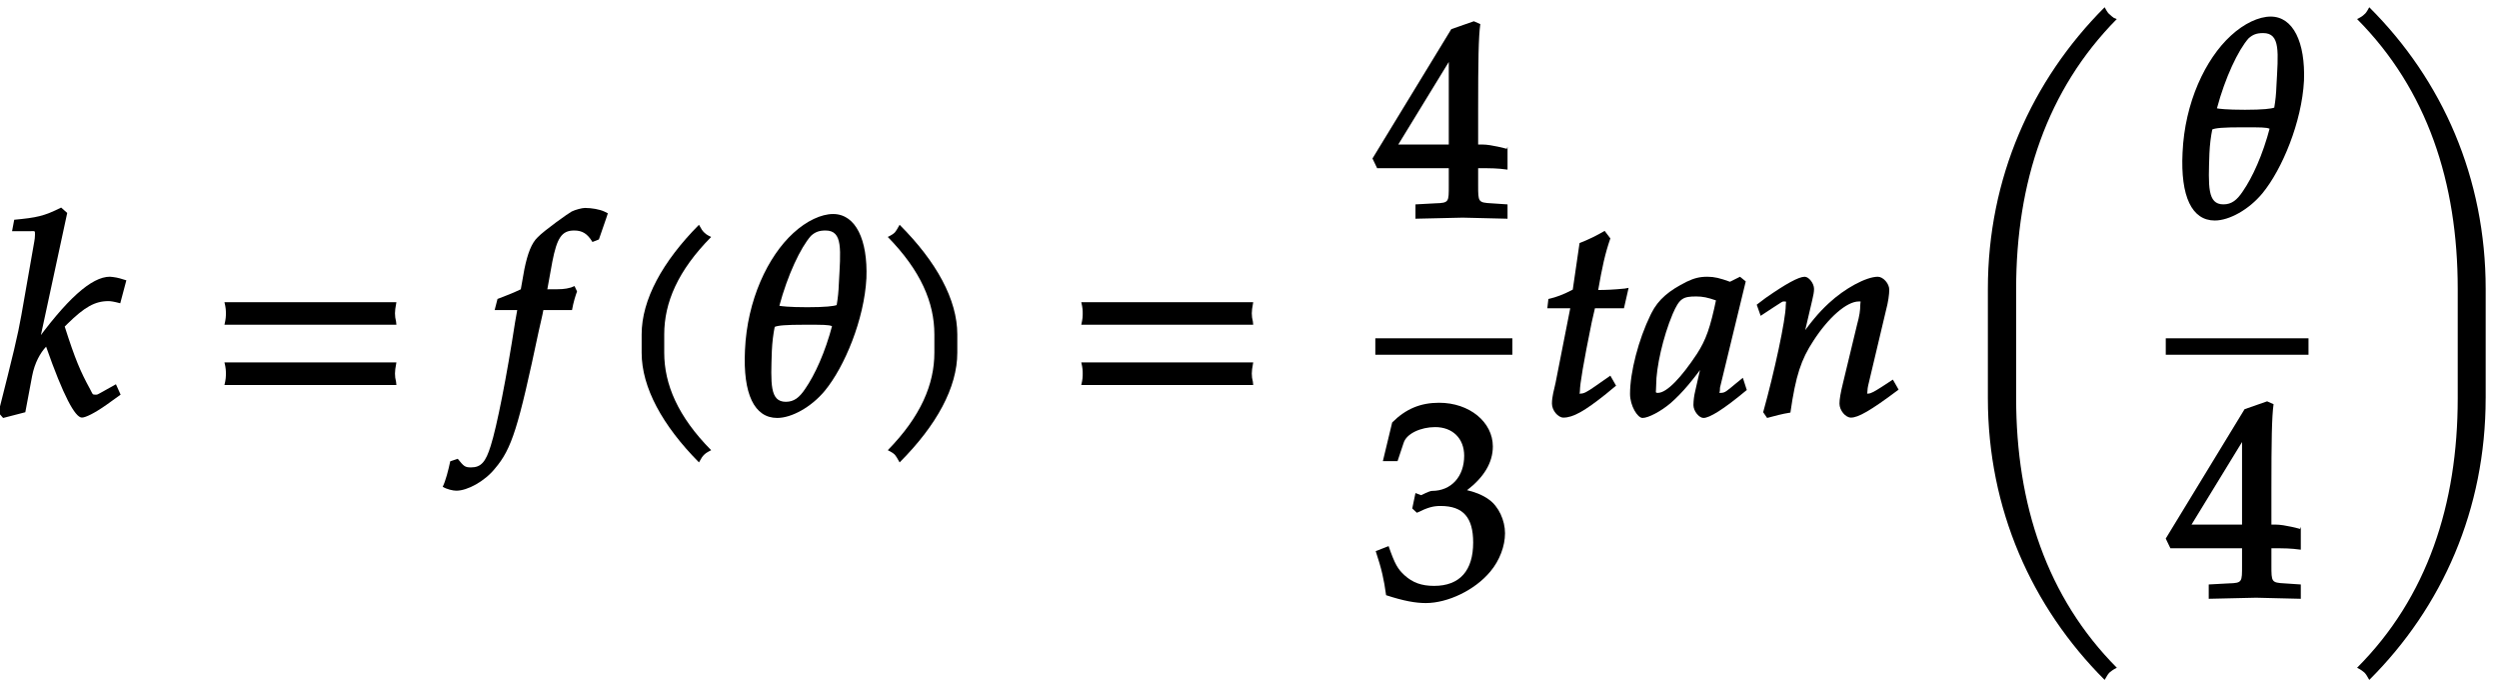
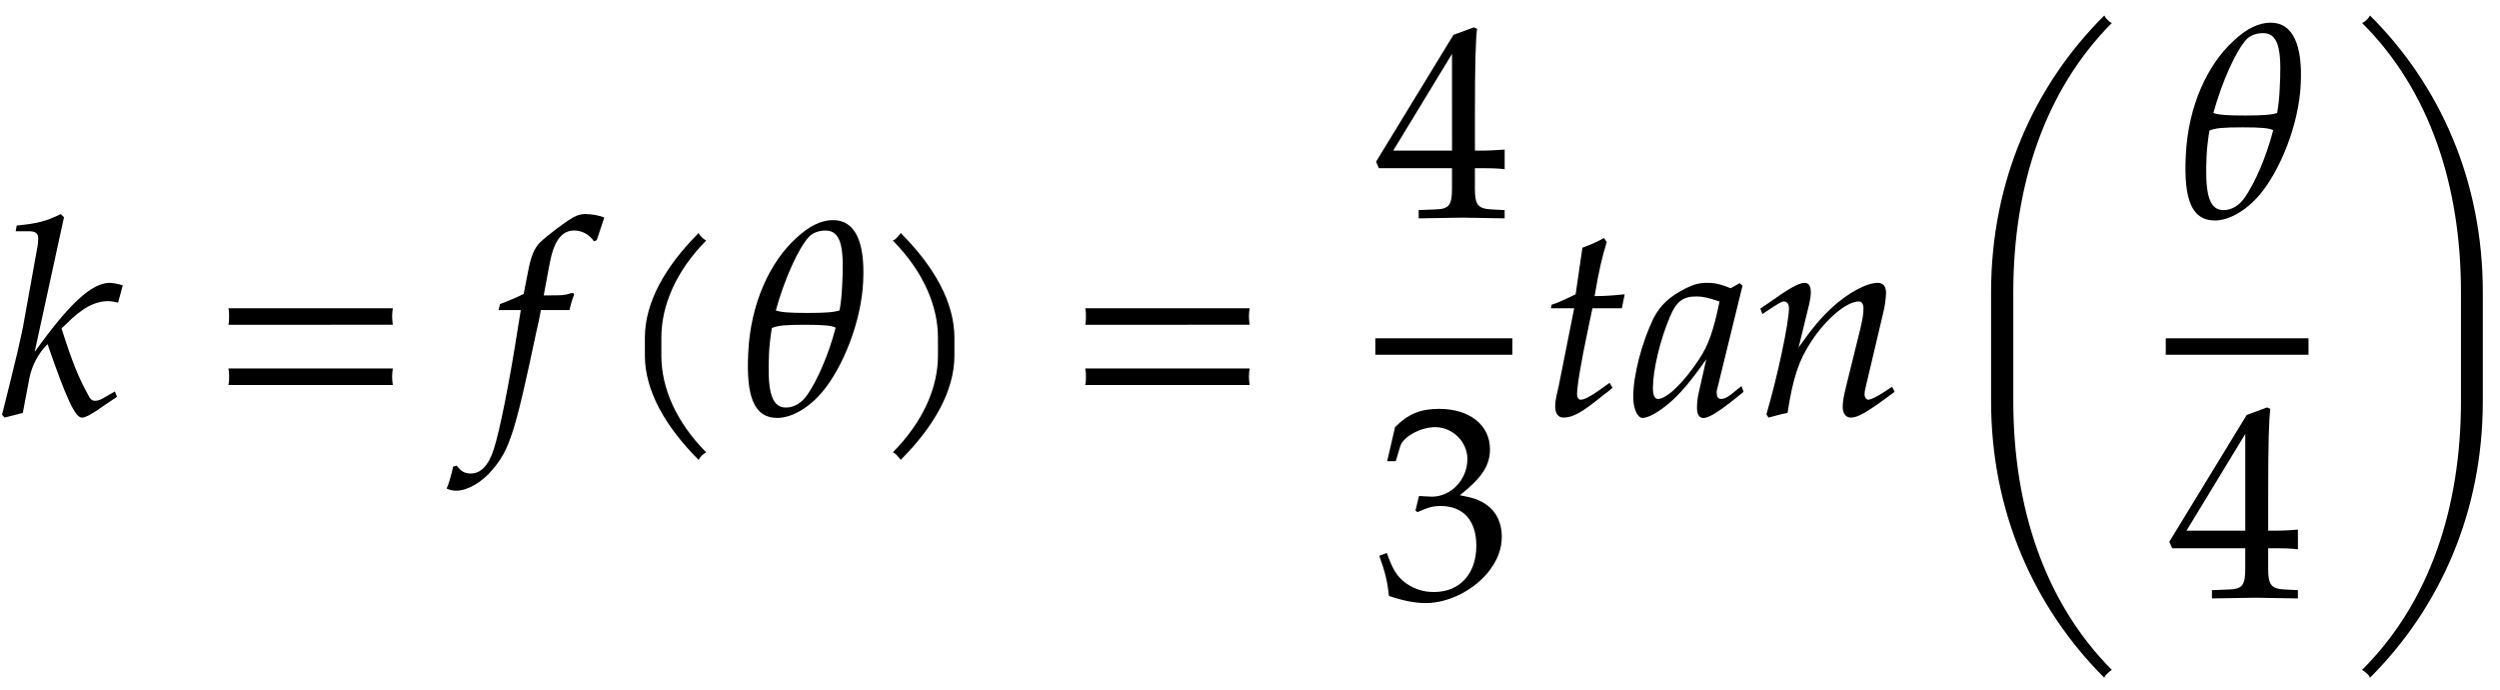
<svg xmlns="http://www.w3.org/2000/svg" width="145px" height="40" viewBox="0 0 109 30">
  <svg overflow="visible" x="-.005" y="18.063">
-     <path d="M5.36-5.922a2.204 2.204 0 00-.563-.11c-.797 0-1.89.97-3.39 3.063l.25.094 1.28-5.938-.265-.234c-.75.375-1.063.438-2.047.531l-.094.5h.735c.28 0 .265-.046.265.157 0 .109-.015.203-.031.296L.937-4.358c-.156.89-.359 1.718-1 4.25l.204.234.968-.25.297-1.578c.11-.578.36-1.016.61-1.281C2.766-.844 3.28.109 3.578.109c.156 0 .547-.187 1.078-.562l.61-.438-.204-.453-.671.375c-.172.094-.141.078-.25.078-.11 0-.094-.03-.204-.234-.421-.766-.656-1.313-1.109-2.734l.125-.125c.735-.72 1.188-.985 1.781-.985.094 0 .22.016.516.094l.266-1zm0 0" />
+     <path d="M5.36-5.656a2.204 2.204 0 00-.563-.11c-.797 0-1.781.922-3.281 3.016l1.28-5.875-.14-.14c-.625.312-1.047.421-1.922.5l-.046.25h.578c.28 0 .406.093.406.296 0 .094-.016.203-.016.282l-.578 3.203C.922-3.328.718-2.516.094-.016l.11.125L1-.094l.281-1.484c.11-.578.39-1.11.797-1.516C2.906-.704 3.281.11 3.578.11c.156 0 .453-.156.969-.53l.562-.376-.093-.234-.516.297c-.172.093-.25.109-.36.109-.109 0-.202-.063-.296-.266-.422-.765-.688-1.421-1.156-2.89l.171-.156c.72-.735 1.282-1.032 1.875-1.032.094 0 .22.016.422.063zm0 0" />
  </svg>
  <svg overflow="visible" x="9.009" y="18.063">
-     <path d="M8.266-4.078a1.419 1.419 0 01-.047-.36c0-.109.015-.234.062-.484h-7.5c.063.25.063.375.063.484 0 .125 0 .235-.063.5h7.5zm0 2.625a1.332 1.332 0 01-.047-.36c0-.109.015-.234.062-.484h-7.5c.063.25.063.375.063.485 0 .125 0 .25-.063.5h7.5zm0 0" />
+     <path d="M8.125-3.938c-.016-.124-.031-.25-.031-.359 0-.125.015-.25.031-.36H.953c.031.11.031.235.031.36 0 .11 0 .234-.03.36zm0 2.626c-.016-.125-.031-.235-.031-.36s.015-.234.031-.36H.953a1.4 1.4 0 01.031.36c0 .125 0 .234-.03.36zm0 0" />
  </svg>
  <svg overflow="visible" x="21.419" y="18.063">
-     <path d="M4.938-8.875c-.204-.094-.547-.156-.844-.156-.125 0-.422.078-.578.156-.125.063-1.204.828-1.485 1.125-.265.25-.437.703-.578 1.39l-.156.876c-.36.171-.61.265-1.016.421l-.125.485h.985l-.094.531C.687-1.703.25.516-.016 1.343c-.218.704-.421.938-.859.938-.266 0-.313-.047-.578-.375l-.328.11c-.078.375-.203.859-.328 1.109.171.11.453.172.593.172.485 0 1.235-.406 1.688-.969.734-.86 1.016-1.781 1.906-5.984.063-.297.156-.656.203-.922h1.25c.063-.36.156-.64.219-.813l-.11-.234-.156.063c-.28.078-.406.078-1 .078h-.03l.218-1.204c.203-1.03.406-1.359.953-1.359.36 0 .578.14.797.5l.281-.11.313-.905.078-.235zm0 0" />
+     <path d="M4.938-8.61c-.204-.093-.547-.156-.844-.156-.125 0-.313.047-.407.094-.296.125-1.265.86-1.546 1.14-.266.266-.407.626-.532 1.298l-.187.953a9.785 9.785 0 01-1.031.437l-.063.266h.969l-.11.672C.829-1.578.391.64.125 1.469c-.219.703-.563 1.078-1 1.078-.266 0-.422-.078-.625-.344l-.156.047c-.047.266-.219.844-.282.953a.93.93 0 00.422.094c.485 0 1.141-.375 1.594-.938.735-.859.985-1.671 1.875-5.89.063-.297.156-.656.219-1.047h1.25c.047-.234.125-.5.203-.672l-.047-.078-.094.016c-.28.093-.406.093-1 .093h-.187l.25-1.343c.187-1.032.531-1.485 1.078-1.485.36 0 .672.188.86.469l.124-.047zm0 0" />
  </svg>
  <svg overflow="visible" x="26.691" y="18.063">
-     <path d="M4.203-7.828a.735.735 0 01-.187-.14c-.063-.063-.11-.126-.22-.329-1.593 1.61-2.5 3.266-2.5 4.781v.797c0 1.516.907 3.172 2.5 4.781.11-.203.157-.265.22-.328.062-.062.125-.109.312-.203C2.875.063 2.281-1.344 2.281-2.719v-.797c0-1.39.594-2.78 2.047-4.25zm0 0" />
+     <path d="M4.11-7.61a.735.735 0 01-.188-.14c-.063-.063-.11-.11-.14-.188-1.47 1.47-2.345 3.032-2.345 4.563v.781c0 1.516.875 3.078 2.344 4.547a.735.735 0 01.14-.187.735.735 0 01.188-.141C2.781.281 2.156-1.203 2.156-2.594v-.781c0-1.39.625-2.89 1.953-4.234zm0 0" />
  </svg>
  <svg overflow="visible" x="31.76" y="18.063">
-     <path d="M6.031-5.969c.063-1.672-.468-2.797-1.453-2.797-.516 0-1.156.297-1.734.829C1.734-6.923.828-5.017.734-2.829.641-.922 1.141.125 2.141.125c.625 0 1.484-.469 2.078-1.188.86-1.046 1.718-3.109 1.812-4.906zM4.547-3.937C4.234-2.734 3.78-1.75 3.359-1.142c-.25.375-.484.563-.843.563-.704 0-.657-.797-.61-2.219.016-.375.063-.75.125-1.047.14-.062.469-.094 1.313-.094.812 0 1.047 0 1.187.063zm.281-1.782a6.748 6.748 0 01-.094.922c-.125.047-.484.094-1.28.094-.813 0-1.157-.047-1.22-.063.36-1.343.922-2.53 1.375-3.046.188-.172.36-.235.641-.235.766 0 .656.844.578 2.328zm0 0" />
+     <path d="M5.89-5.844C5.97-7.5 5.564-8.5 4.579-8.5c-.516 0-1.047.25-1.625.797C1.843-6.687.97-4.891.875-2.687.781-.782 1.141.124 2.141.124c.625 0 1.39-.438 1.984-1.156.86-1.032 1.688-3.016 1.766-4.813zM4.689-3.812c-.313 1.203-.797 2.28-1.22 2.906-.25.375-.593.578-.952.578-.704 0-.797-.922-.735-2.344.016-.36.063-.75.125-1.125.266-.11.594-.14 1.438-.14.812 0 1.156.03 1.344.124zm.28-1.766a7.748 7.748 0 01-.109 1.016c-.25.078-.609.109-1.406.109-.812 0-1.156-.031-1.375-.11.39-1.406.985-2.703 1.438-3.203.171-.187.453-.28.734-.28.766 0 .797.983.719 2.468zm0 0" />
  </svg>
  <svg overflow="visible" x="37.989" y="18.063">
-     <path d="M3.766-2.719v-.797c0-1.515-.907-3.171-2.516-4.78-.11.202-.156.265-.203.327-.063.063-.125.11-.313.203 1.438 1.47 2.032 2.86 2.032 4.25v.797c0 1.375-.594 2.781-2.032 4.25.188.094.25.14.313.203.047.063.094.125.203.329C2.86.452 3.766-1.204 3.766-2.72zm0 0" />
+     <path d="M3.64-2.594v-.781c0-1.531-.874-3.094-2.343-4.563-.047.079-.094.125-.156.188a.427.427 0 01-.188.14c1.328 1.344 1.969 2.844 1.969 4.235v.781c0 1.39-.64 2.875-1.969 4.219.078.031.14.078.188.14.062.063.109.126.156.188C2.766.484 3.64-1.078 3.64-2.594zm0 0" />
  </svg>
  <svg overflow="visible" x="46.381" y="18.063">
-     <path d="M8.266-4.078a1.419 1.419 0 01-.047-.36c0-.109.015-.234.062-.484h-7.5c.063.25.063.375.063.484 0 .125 0 .235-.063.5h7.5zm0 2.625a1.332 1.332 0 01-.047-.36c0-.109.015-.234.062-.484h-7.5c.063.25.063.375.063.485 0 .125 0 .25-.063.5h7.5zm0 0" />
+     <path d="M8.125-3.938c-.016-.124-.031-.25-.031-.359 0-.125.015-.25.031-.36H.953c.031.11.031.235.031.36 0 .11 0 .234-.03.36zm0 2.626c-.016-.125-.031-.235-.031-.36s.015-.234.031-.36H.953a1.4 1.4 0 01.031.36c0 .125 0 .234-.03.36zm0 0" />
  </svg>
  <svg overflow="visible" x="59.989" y="9.455">
-     <path d="M5.766-.094v-.484l-.704-.047c-.578-.031-.578-.063-.578-.781v-.75c.579 0 .829 0 1.282.062v-1L5.734-3s-.671-.188-1.062-.188h-.188v-1.53c0-2.126.016-3.157.094-3.72l-.281-.124-.984.343-3.438 5.64.203.423h3.125v.75c0 .718.016.765-.578.781l-.875.047v.625L3.813 0l1.953.047zM3.344-3.188H1l2.438-3.984-.235-.094v4.079zm0 0" />
+     <path d="M5.64.031v-.36l-.577-.03c-.579-.032-.72-.188-.72-.907v-.89c.72 0 .97 0 1.298.047v-.86s-.579.047-.97.047h-.327v-1.672c0-2.125.031-3.156.093-3.64l-.14-.063-.89.328L.03-2.437l.125.28h3.188v.891c0 .72-.125.891-.719.907l-.734.03v.36L3.812 0zM3.345-2.922H.78L3.344-7.14zm0 0" />
  </svg>
  <path d="M59.988 15.074h5.977" fill="none" stroke-width=".717" stroke="#000" stroke-miterlimit="10" />
  <svg overflow="visible" x="59.989" y="26.026">
-     <path d="M5.656-2.813c0-.562-.281-1.171-.703-1.468-.297-.219-.672-.344-.953-.407.734-.562 1.125-1.203 1.125-1.906 0-1.062-1.016-1.906-2.344-1.906-.812 0-1.453.266-2.047.86L.328-5.954h.64l.266-.797c.125-.406.75-.688 1.375-.688.766 0 1.266.5 1.266 1.25 0 .907-.563 1.532-1.406 1.532-.11 0-.469.187-.469.187l-.25-.093-.14.671.202.188C2.297-3.938 2.516-4 2.845-4c1 0 1.422.516 1.422 1.594 0 1.219-.579 1.89-1.704 1.89-.546 0-.937-.14-1.296-.468C.984-1.25.859-1.438.578-2.25l-.562.219C.28-1.234.375-.797.469-.11c.765.25 1.281.343 1.734.343.953 0 2.14-.562 2.813-1.375.406-.484.64-1.109.64-1.671zm0 0" />
+     <path d="M5.516-2.672c0-.578-.235-1.078-.657-1.375-.312-.219-.578-.312-1.171-.422C4.64-5.219 5-5.766 5-6.469c0-1.062-.89-1.765-2.219-1.765-.812 0-1.344.218-1.922.796L.516-5.952H.89l.203-.672c.14-.406.89-.813 1.515-.813.766 0 1.407.641 1.407 1.391 0 .89-.704 1.64-1.547 1.64-.11 0-.563-.03-.563-.03l-.156.64.094.063c.453-.204.672-.266 1-.266 1 0 1.562.64 1.562 1.734 0 1.22-.718 2.016-1.843 2.016a2.035 2.035 0 01-1.391-.516C.89-1.03.734-1.296.5-1.953l-.328.125c.266.734.36 1.156.422 1.75.64.219 1.156.312 1.61.312.952 0 2.046-.53 2.702-1.328.407-.5.61-1.015.61-1.578zm0 0" />
  </svg>
  <svg overflow="visible" x="67.162" y="18.063">
-     <path d="M3.703-5.516c-.453.047-.86.063-1.156.063.172-.984.297-1.578.531-2.25l-.25-.328a7.16 7.16 0 01-1.094.531l-.296 2.031c-.391.203-.704.328-1.063.407l-.047.406h1l-.64 3.25C.625-1.11.53-.813.53-.5c0 .297.266.61.5.61.422 0 .922-.282 1.86-1.032.218-.172.14-.125.437-.36l-.25-.437-.672.469c-.36.25-.484.313-.625.313-.093 0-.031.046-.031-.11 0-.297.156-1.234.516-3l.14-.61h1.266l.203-.89zm0 0" />
+     <path d="M3.703-5.266c-.453.047-.86.079-1.312.079.187-1.125.328-1.704.53-2.36l-.124-.172c-.235.14-.563.282-.938.422l-.296 2.031c-.516.25-.829.391-1.047.454l-.032.156H1.5L.828-1.281c-.062.297-.156.593-.156.906 0 .297.125.484.36.484.421 0 .827-.234 1.765-1 .219-.156.14-.109.375-.296l-.125-.22-.531.376c-.36.25-.594.36-.735.36-.093 0-.156-.095-.156-.235 0-.313.14-1.25.516-3.016l.156-.734h1.281zm0 0" />
  </svg>
  <svg overflow="visible" x="71.191" y="18.063">
-     <path d="M4.984-1.14l-.156-.485c-.25.203-.266.219-.328.266-.375.312-.453.39-.625.39-.125 0-.047.031-.047-.156 0-.047 0-.078.016-.125l1.11-4.578-.25-.203-.438.218c-.438-.156-.672-.218-.985-.218-.344 0-.578.062-.906.218-.75.375-1.234.766-1.531 1.36l-.047.094C.28-3.297-.093-1.875-.093-.922c0 .516.327 1.047.546 1.047.25 0 .797-.281 1.234-.656.516-.453.985-1.016 1.641-1.938l-.234-.094-.344 1.516a2.715 2.715 0 00-.078.61c0 .265.25.562.437.562.266 0 .86-.36 1.891-1.219zM3.672-5.079c-.266 1.281-.453 1.797-.844 2.406C2.156-1.656 1.516-.969 1.125-.969c-.14 0-.078-.015-.078-.344 0-.765.297-2.093.719-3.093.296-.688.453-.766 1.03-.766.282 0 .5.047.86.172zm0 0" />
+     <path d="M4.86-1.016l-.094-.25c-.079.079-.094.079-.157.125-.375.329-.562.438-.734.438-.125 0-.188-.094-.188-.281 0-.063 0-.094.016-.125l1.11-4.532-.125-.109-.391.219c-.469-.188-.703-.235-1.016-.235-.344 0-.578.063-.906.22-.75.374-1.125.734-1.438 1.312C.422-3.172.047-1.75.047-.781c0 .5.187.906.406.906.25 0 .688-.25 1.14-.625.516-.438.985-1 1.641-1.938L2.891-.921a2.882 2.882 0 00-.063.61c0 .28.094.437.281.437.266 0 .766-.328 1.75-1.14zM3.811-4.953c-.265 1.281-.484 1.906-.89 2.516-.656 1-1.406 1.734-1.797 1.734-.14 0-.219-.156-.219-.485 0-.765.313-2.093.735-3.078.28-.687.578-.906 1.156-.906.281 0 .5.047 1.015.219zm0 0" />
  </svg>
  <svg overflow="visible" x="76.499" y="18.063">
-     <path d="M6.234-1.25l-.171-.297-.454.297c-.343.219-.5.313-.625.313-.078 0-.03.03-.03-.11 0-.047.015-.187.03-.234l.782-3.297c.093-.344.14-.688.14-.89 0-.266-.265-.563-.5-.563-.5 0-1.437.5-2.14 1.156-.454.422-.797.828-1.407 1.703l.235.094.453-1.938c.047-.203.078-.343.078-.484 0-.25-.234-.531-.406-.531-.266 0-.828.312-1.703.922l-.391.296.172.485.547-.36c.437-.28.39-.265.469-.265.14 0 .078 0 .078.172 0 .61-.5 2.922-.985 4.656l.172.25c.36-.094.625-.172 1.016-.234.234-1.625.468-2.313 1-3.125.656-1.016 1.453-1.72 1.984-1.72.125 0 .063-.015.063.157 0 .219-.032.469-.141.86l-.61 2.53c-.109.438-.156.72-.156.907 0 .297.266.61.5.61.313 0 .829-.282 2.079-1.22zm0 0" />
+     <path d="M6.14-1.016l-.109-.218-.312.203c-.36.234-.61.36-.735.36-.078 0-.156-.11-.156-.235 0-.063.016-.188.031-.235l.782-3.312a4.47 4.47 0 00.125-.875c0-.281-.125-.438-.36-.438-.5 0-1.328.454-2.031 1.11-.453.422-.797.828-1.422 1.703l.469-1.922c.047-.219.062-.36.062-.484 0-.266-.093-.407-.265-.407-.266 0-.719.266-1.594.891l-.344.234.094.235.375-.25c.438-.282.484-.297.563-.297.14 0 .218.125.218.297 0 .61-.484 2.922-.984 4.625l.094.14c.296-.078.562-.156.828-.203.234-1.515.484-2.281 1.031-3.11.656-1 1.547-1.75 2.078-1.75.125 0 .203.11.203.298 0 .203-.031.453-.125.843L4.031-1.28c-.11.437-.156.718-.156.906 0 .297.125.484.36.484.312 0 .734-.25 1.906-1.125zm0 0" />
  </svg>
  <svg overflow="visible" x="85.143" y="18.063">
-     <path d="M7.063-17.313c-.063-.046-.125-.093-.188-.156-.063-.047-.11-.11-.219-.312C3.47-14.594 1.563-10.328 1.563-5.5v4.766c0 4.828 1.906 9.093 5.093 12.28.11-.202.157-.265.219-.327.063-.047.125-.11.313-.203C4.14 7.953 2.796 3.89 2.796-.734V-5.5c0-4.64 1.344-8.688 4.39-11.766zm0 0" />
+     <path d="M6.969-17.094c-.078-.031-.125-.078-.188-.14a.735.735 0 01-.14-.188c-3.063 3.047-4.938 7.219-4.938 12.063v4.75c0 4.828 1.875 9 4.938 12.062a.427.427 0 01.14-.187c.063-.063.11-.11.188-.157C4.047 8.172 2.672 4.031 2.672-.609v-4.75c0-4.641 1.375-8.797 4.297-11.735zm0 0" />
  </svg>
  <svg overflow="visible" x="94.463" y="9.455">
-     <path d="M6.031-5.969c.063-1.672-.468-2.797-1.453-2.797-.516 0-1.156.297-1.734.829C1.734-6.923.828-5.017.734-2.829.641-.922 1.141.125 2.141.125c.625 0 1.484-.469 2.078-1.188.86-1.046 1.718-3.109 1.812-4.906zM4.547-3.937C4.234-2.734 3.78-1.75 3.359-1.142c-.25.375-.484.563-.843.563-.704 0-.657-.797-.61-2.219.016-.375.063-.75.125-1.047.14-.062.469-.094 1.313-.094.812 0 1.047 0 1.187.063zm.281-1.782a6.748 6.748 0 01-.094.922c-.125.047-.484.094-1.28.094-.813 0-1.157-.047-1.22-.063.36-1.343.922-2.53 1.375-3.046.188-.172.36-.235.641-.235.766 0 .656.844.578 2.328zm0 0" />
+     <path d="M5.89-5.844C5.97-7.5 5.564-8.5 4.579-8.5c-.516 0-1.047.25-1.625.797C1.843-6.687.97-4.891.875-2.687.781-.782 1.141.124 2.141.124c.625 0 1.39-.438 1.984-1.156.86-1.032 1.688-3.016 1.766-4.813zM4.689-3.812c-.313 1.203-.797 2.28-1.22 2.906-.25.375-.593.578-.952.578-.704 0-.797-.922-.735-2.344.016-.36.063-.75.125-1.125.266-.11.594-.14 1.438-.14.812 0 1.156.03 1.344.124zm.28-1.766a7.748 7.748 0 01-.109 1.016c-.25.078-.609.109-1.406.109-.812 0-1.156-.031-1.375-.11.39-1.406.985-2.703 1.438-3.203.171-.187.453-.28.734-.28.766 0 .797.983.719 2.468zm0 0" />
  </svg>
  <path d="M94.465 15.074h6.226" fill="none" stroke-width=".717" stroke="#000" stroke-miterlimit="10" />
  <g>
    <svg overflow="visible" x="94.589" y="26.026">
-       <path d="M5.766-.094v-.484l-.704-.047c-.578-.031-.578-.063-.578-.781v-.75c.579 0 .829 0 1.282.062v-1L5.734-3s-.671-.188-1.062-.188h-.188v-1.53c0-2.126.016-3.157.094-3.72l-.281-.124-.984.343-3.438 5.64.203.423h3.125v.75c0 .718.016.765-.578.781l-.875.047v.625L3.813 0l1.953.047zM3.344-3.188H1l2.438-3.984-.235-.094v4.079zm0 0" />
+       <path d="M5.64.031v-.36l-.577-.03c-.579-.032-.72-.188-.72-.907v-.89c.72 0 .97 0 1.298.047v-.86s-.579.047-.97.047h-.327v-1.672c0-2.125.031-3.156.093-3.64l-.14-.063-.89.328L.03-2.437l.125.28h3.188v.891c0 .72-.125.891-.719.907l-.734.03v.36L3.812 0zM3.345-2.922H.78L3.344-7.14zm0 0" />
    </svg>
  </g>
  <g>
    <svg overflow="visible" x="101.888" y="18.063">
-       <path d="M6.531-.734V-5.5c0-4.828-1.875-9.094-5.078-12.281-.11.203-.156.265-.219.312-.062.063-.125.11-.312.203 3.062 3.078 4.39 7.125 4.39 11.766v4.766c0 4.625-1.328 8.687-4.39 11.75.187.093.25.156.312.203.063.062.11.125.22.328C4.655 8.359 6.53 4.094 6.53-.734zm0 0" />
+       <path d="M6.406-.61v-4.75c0-4.843-1.86-9.015-4.922-12.062a.735.735 0 01-.14.188.595.595 0 01-.203.14C4.094-14.156 5.453-10 5.453-5.359v4.75c0 4.64-1.36 8.78-4.312 11.718.078.047.14.094.203.157.062.046.11.109.14.187C4.547 8.391 6.406 4.22 6.406-.609zm0 0" />
    </svg>
  </g>
</svg>
